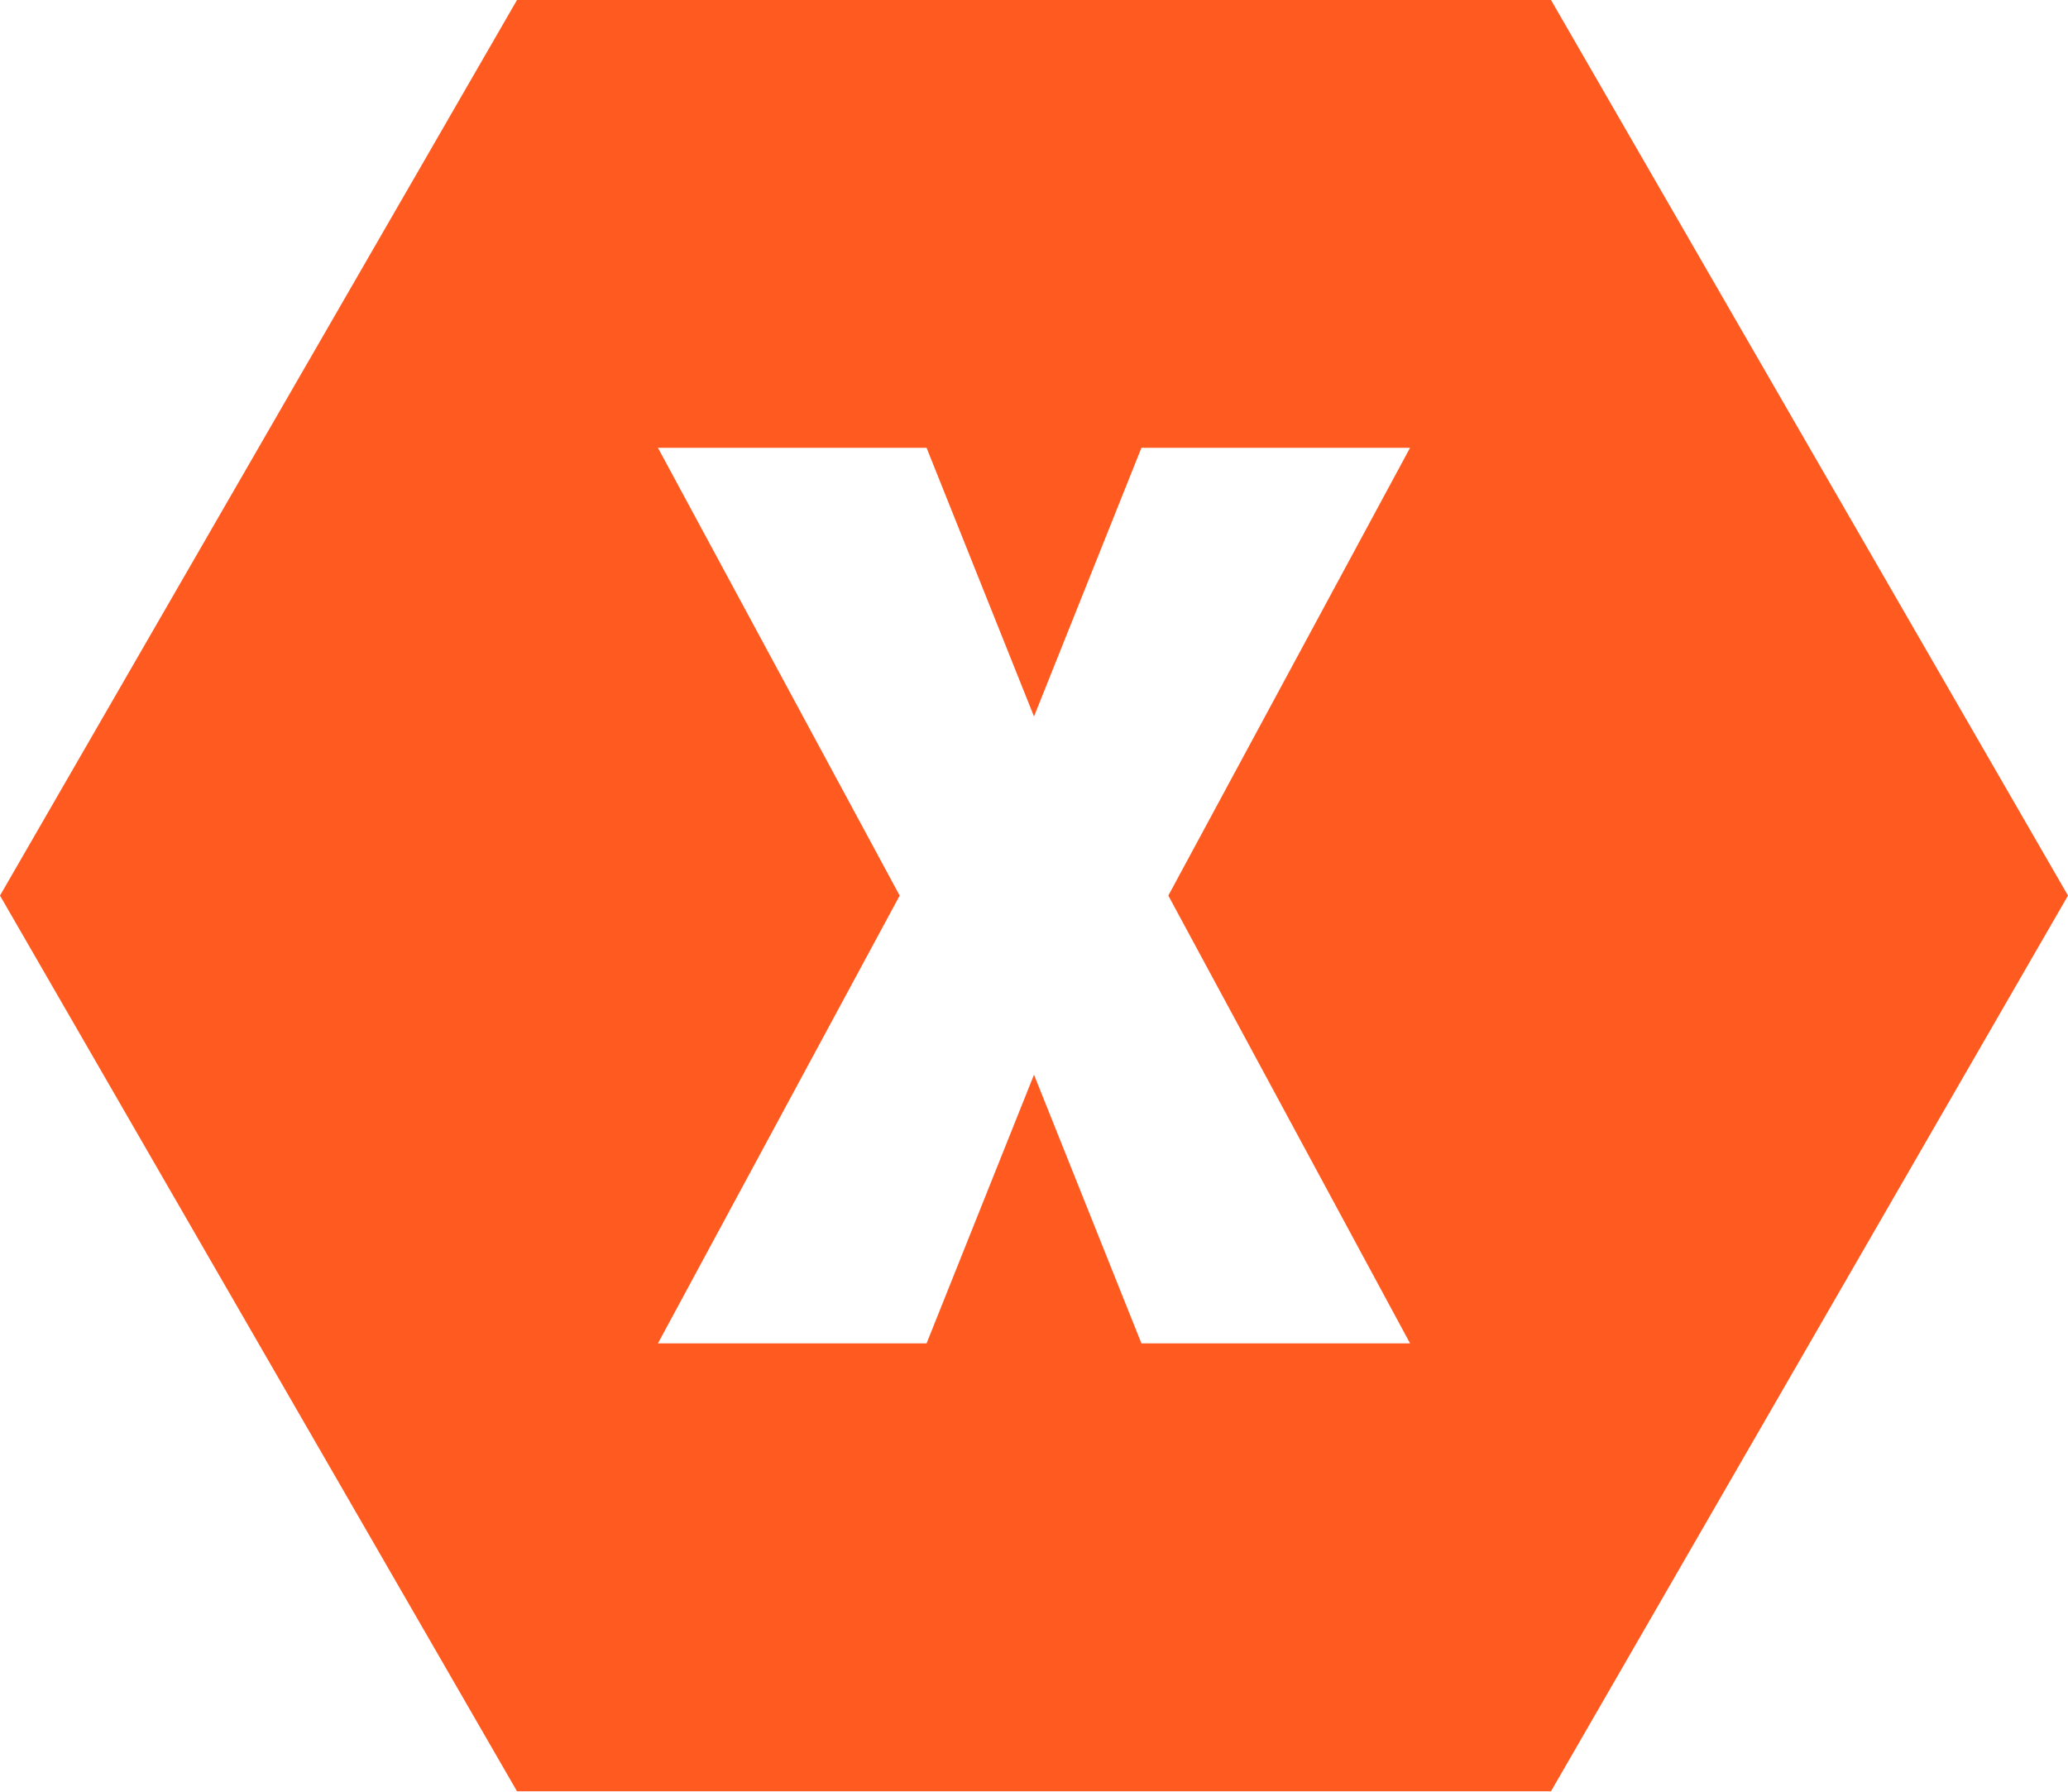
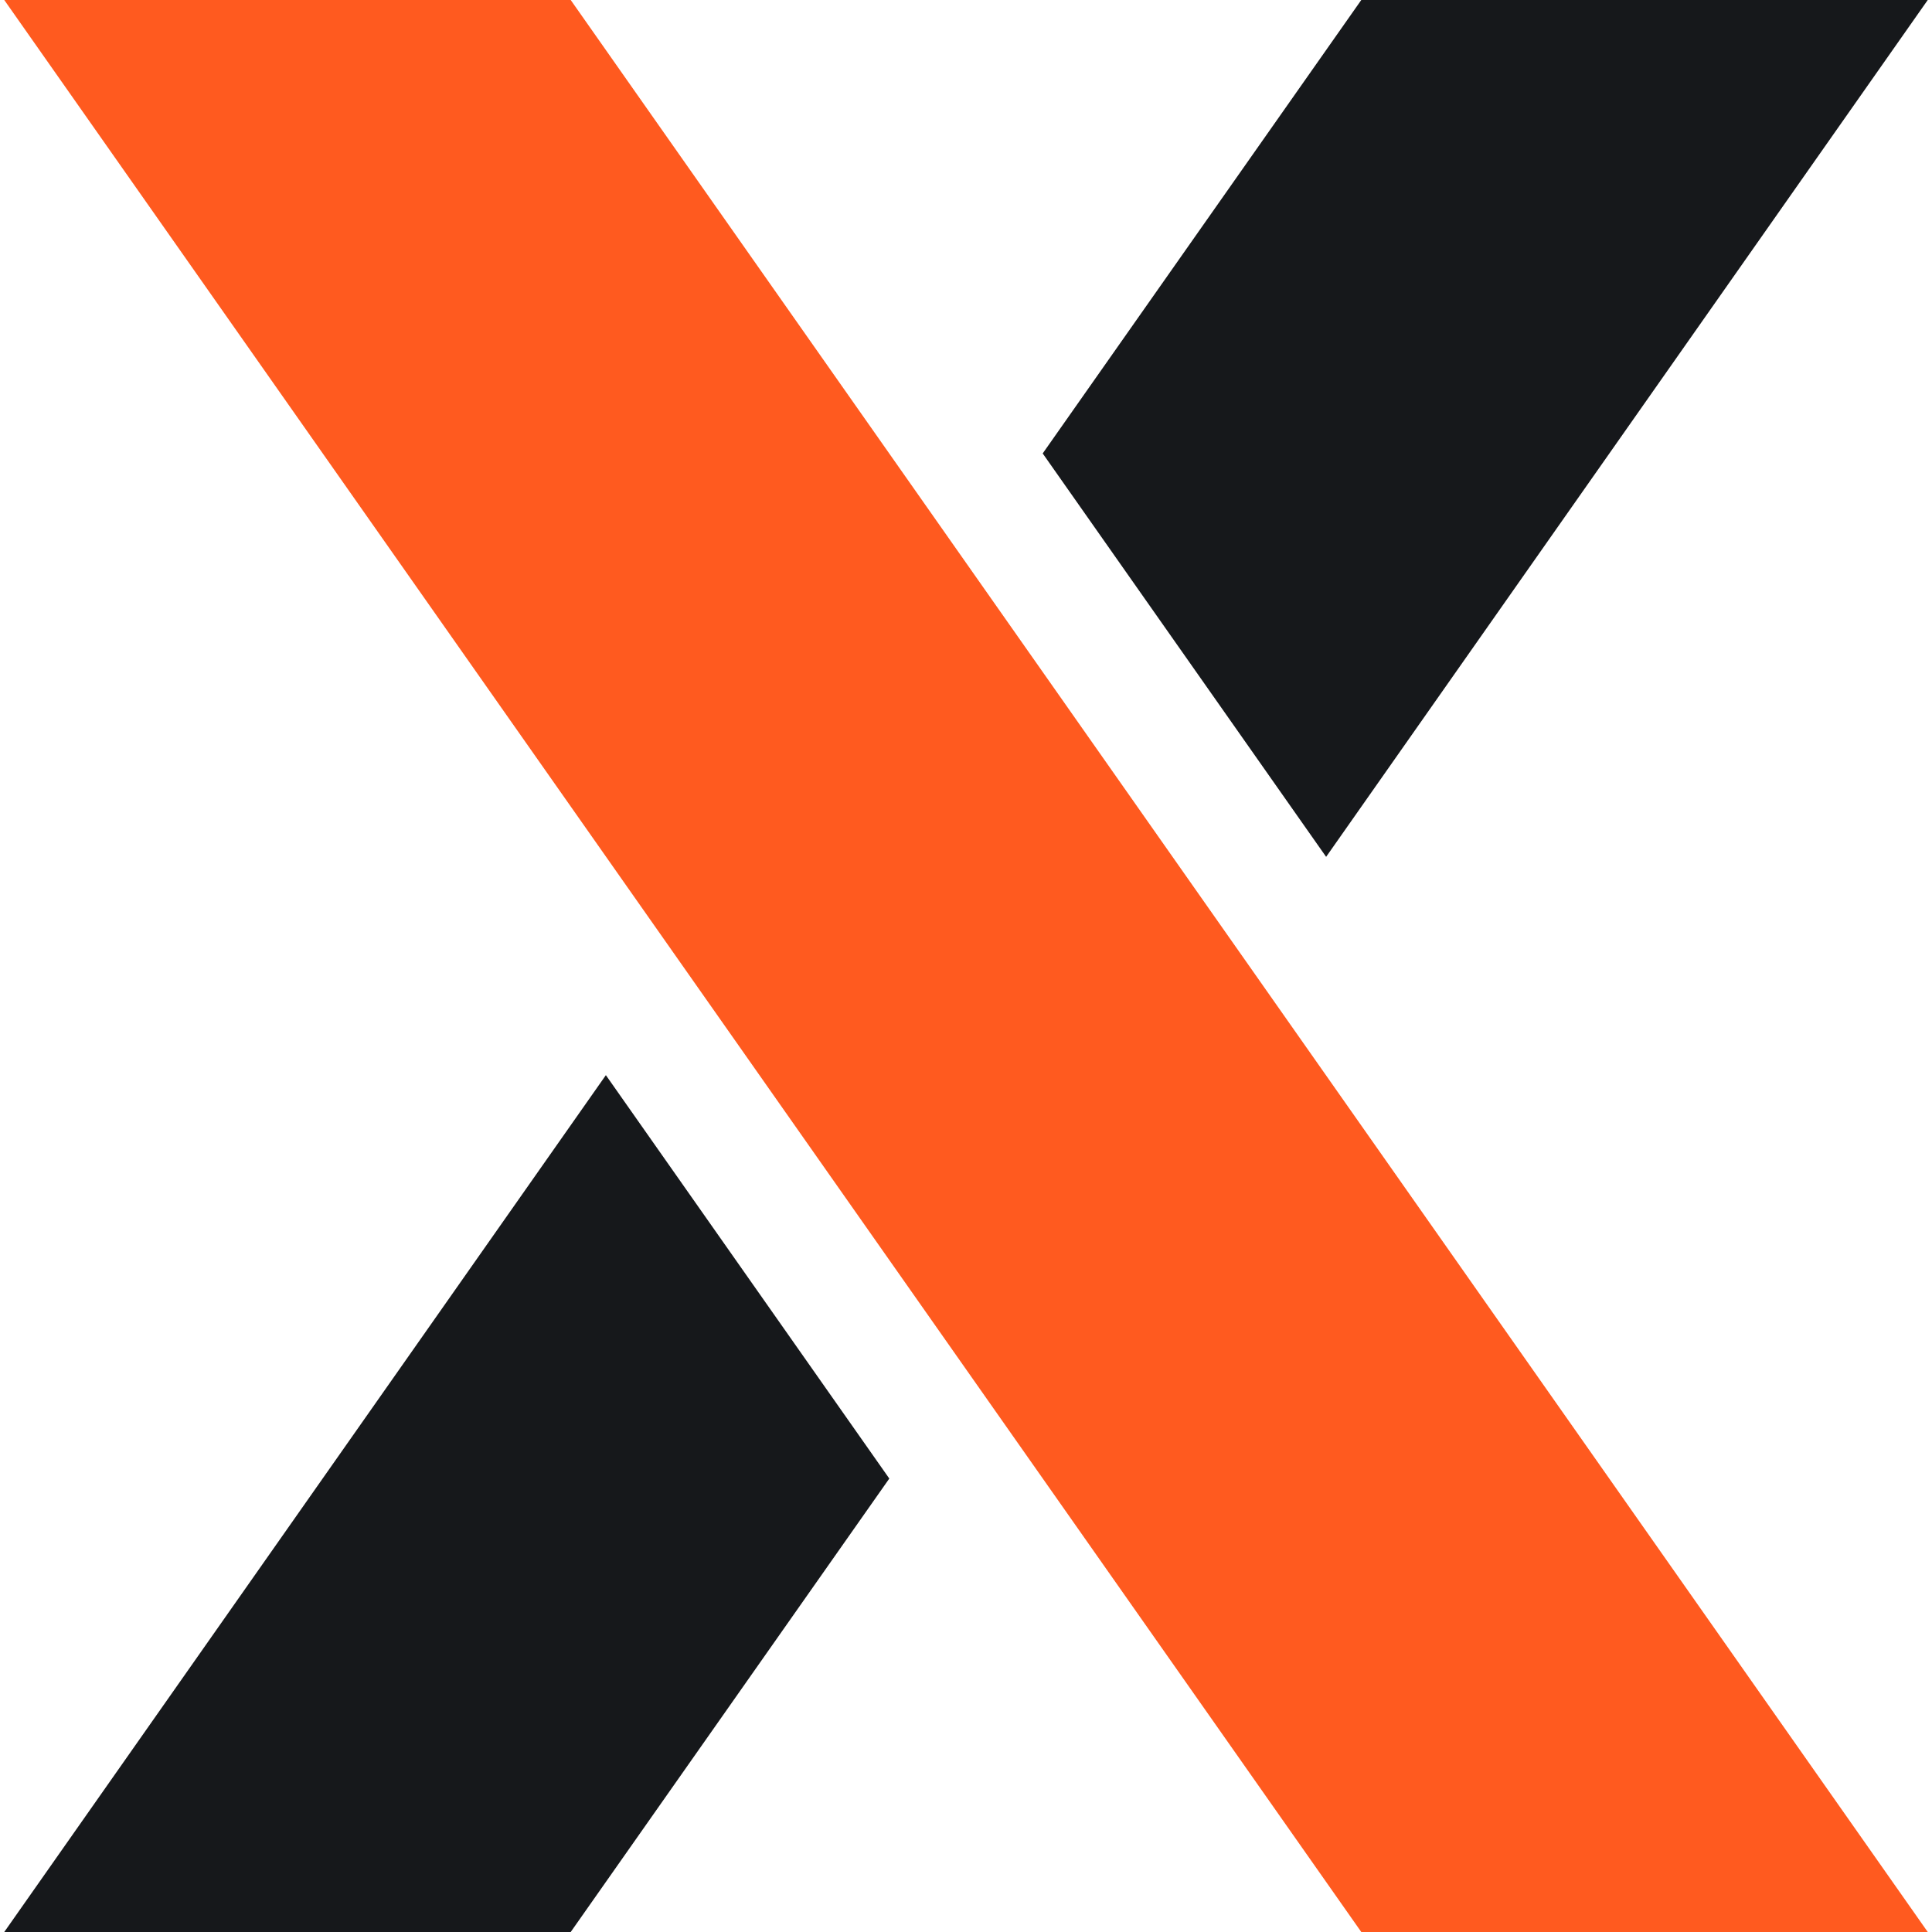
- <svg xmlns="http://www.w3.org/2000/svg" viewBox="0 0 200.00 173.21" role="img" aria-label="Ferremix">
-   <path fill="#FF5A1F" fill-rule="evenodd" d="M200.00,86.60 L150.00,173.21 L50.00,173.21 L0.00,86.60 L50.00,0.00 L150.00,0.00Z M63.63,43.30 L89.61,43.30 L100.00,69.28 L110.39,43.30 L136.37,43.30 L112.99,86.60 L136.37,129.90 L110.39,129.90 L100.00,103.92 L89.61,129.90 L63.63,129.90 L87.01,86.60Z" />
+ <svg xmlns="http://www.w3.org/2000/svg" viewBox="0 0 100.00 100.00" role="img" aria-label="Ferremix">
+   <path fill="#16181B" fill-rule="evenodd" d="M29.54,100.00 L46.03,76.53 L31.36,55.65 L0.22,100.00Z" />
+   <path fill="#16181B" fill-rule="evenodd" d="M68.64,44.35 L99.78,0.00 L70.46,0.00 L53.97,23.47Z" />
+   <path fill="#FF5A1F" fill-rule="evenodd" d="M0.22,0.00 L70.46,100.00 L99.78,100.00 L29.54,0.00Z" />
</svg>
